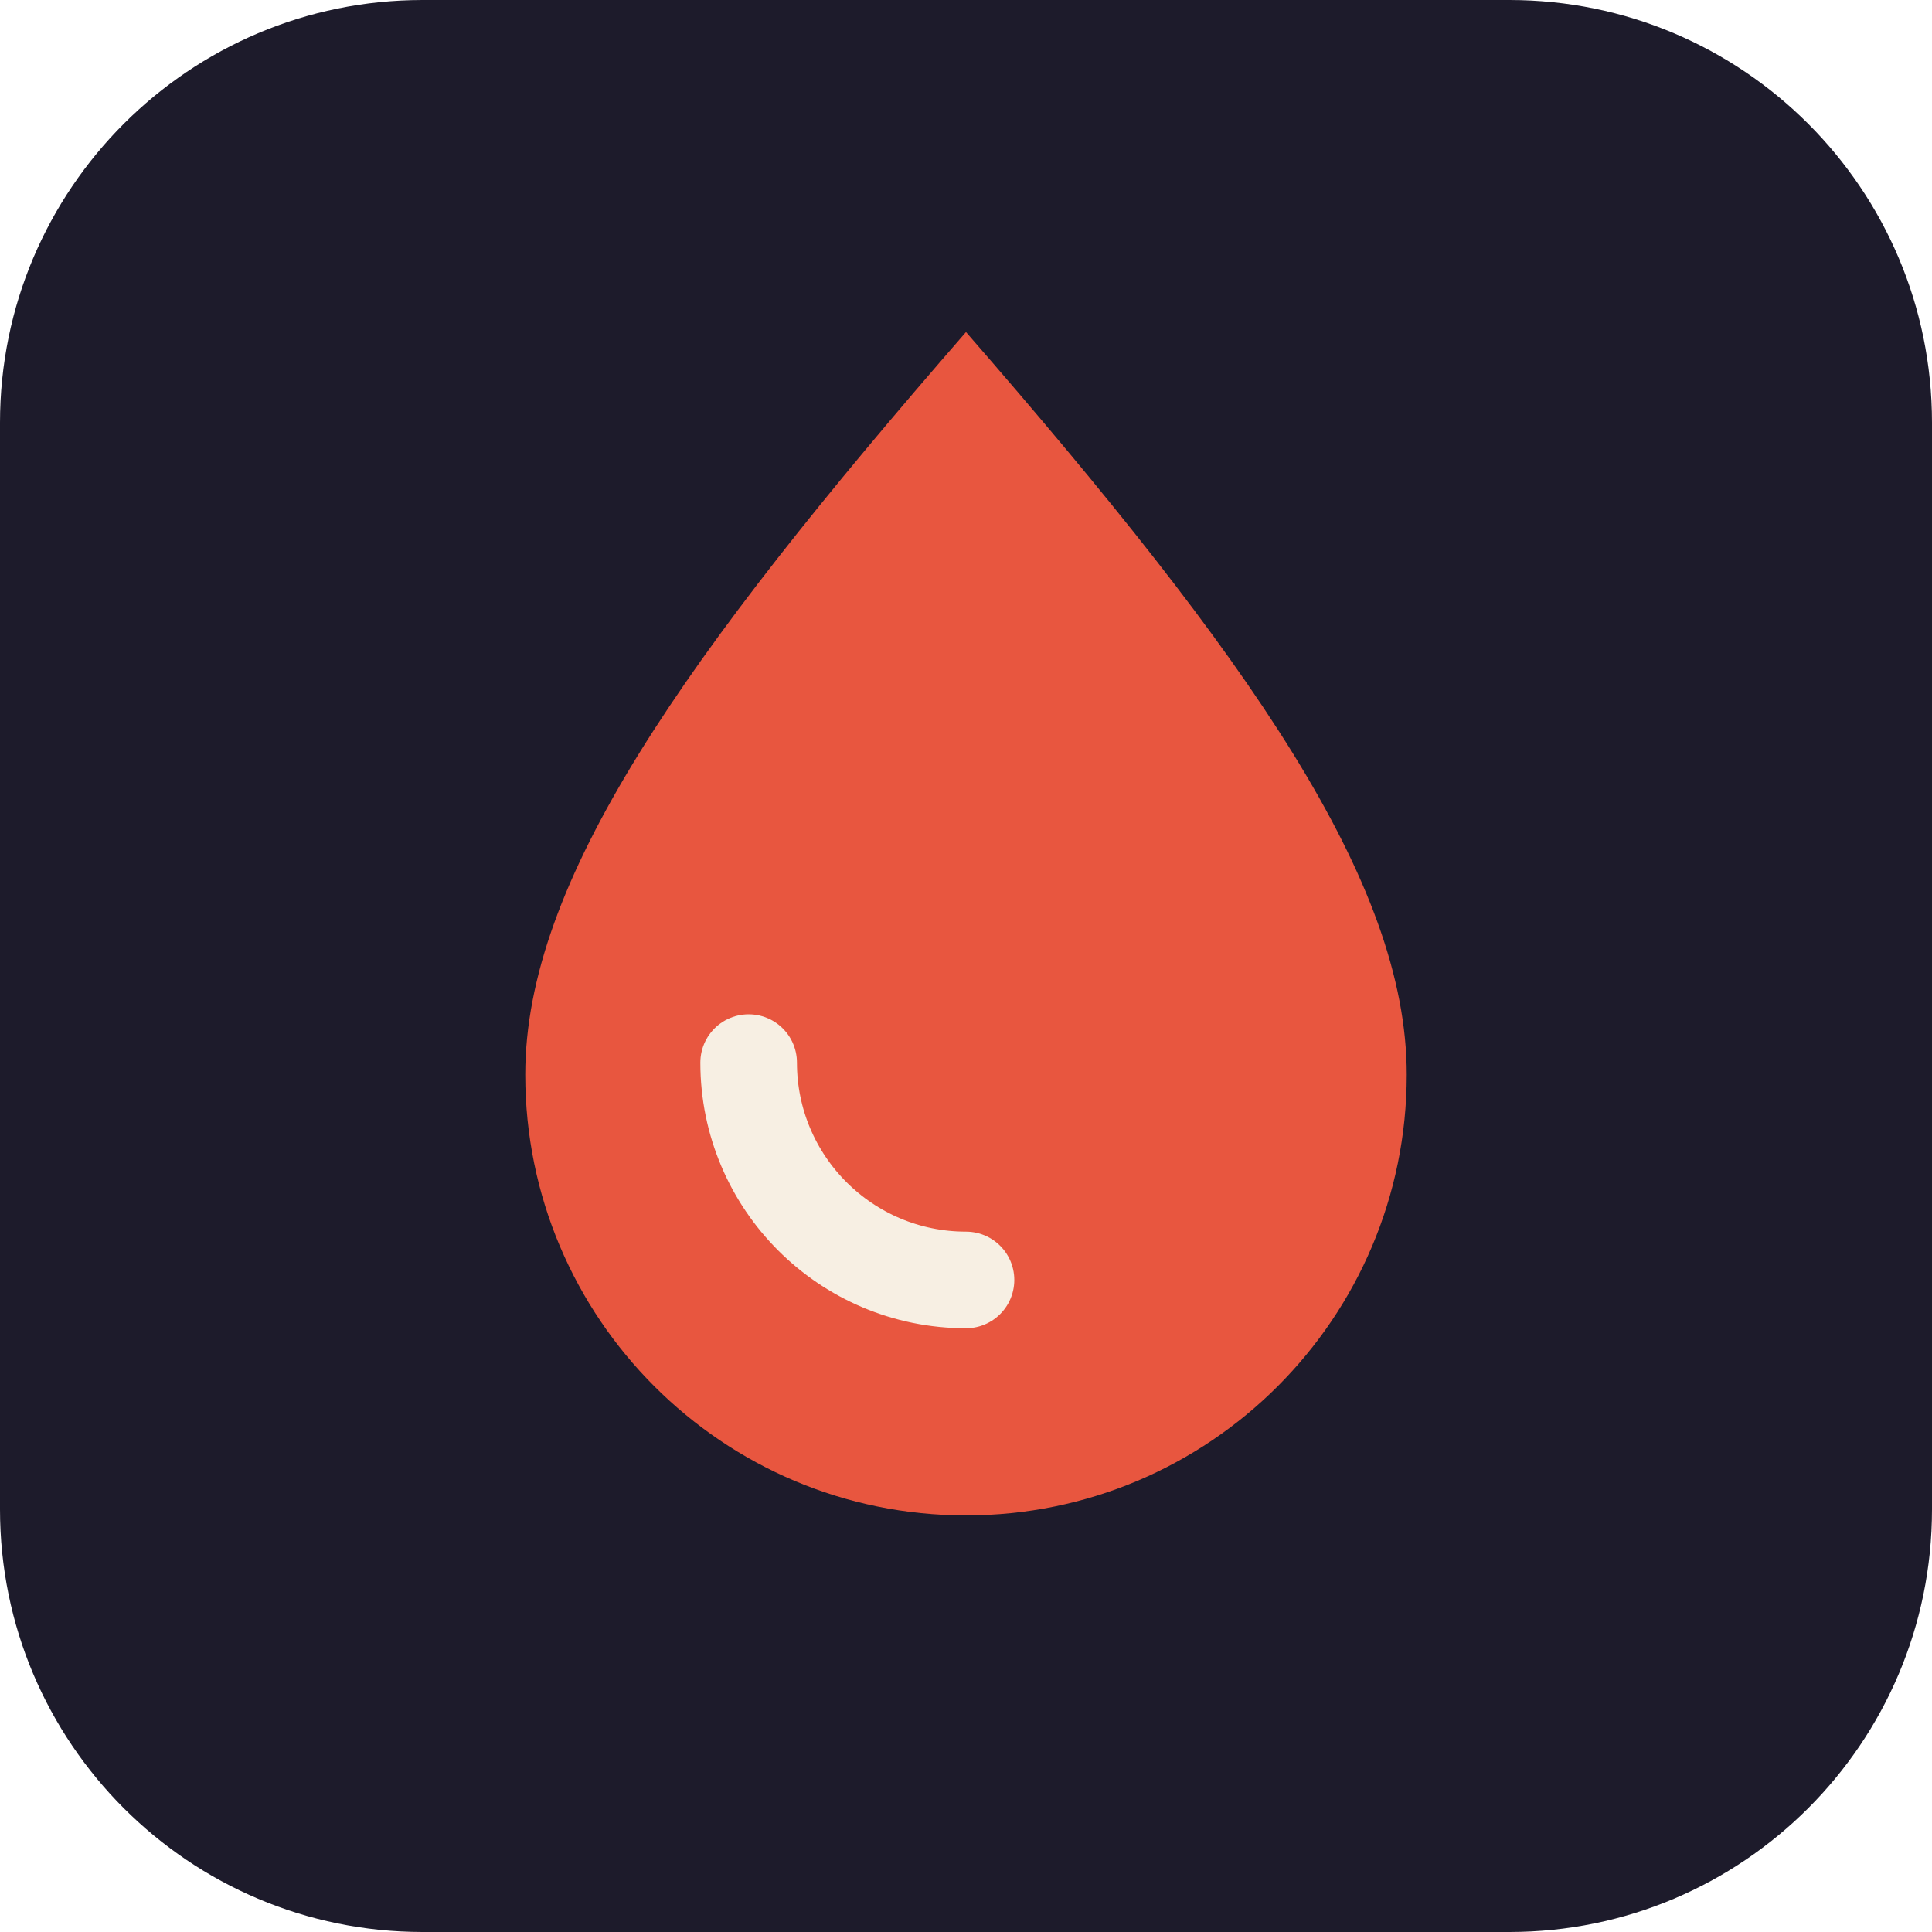
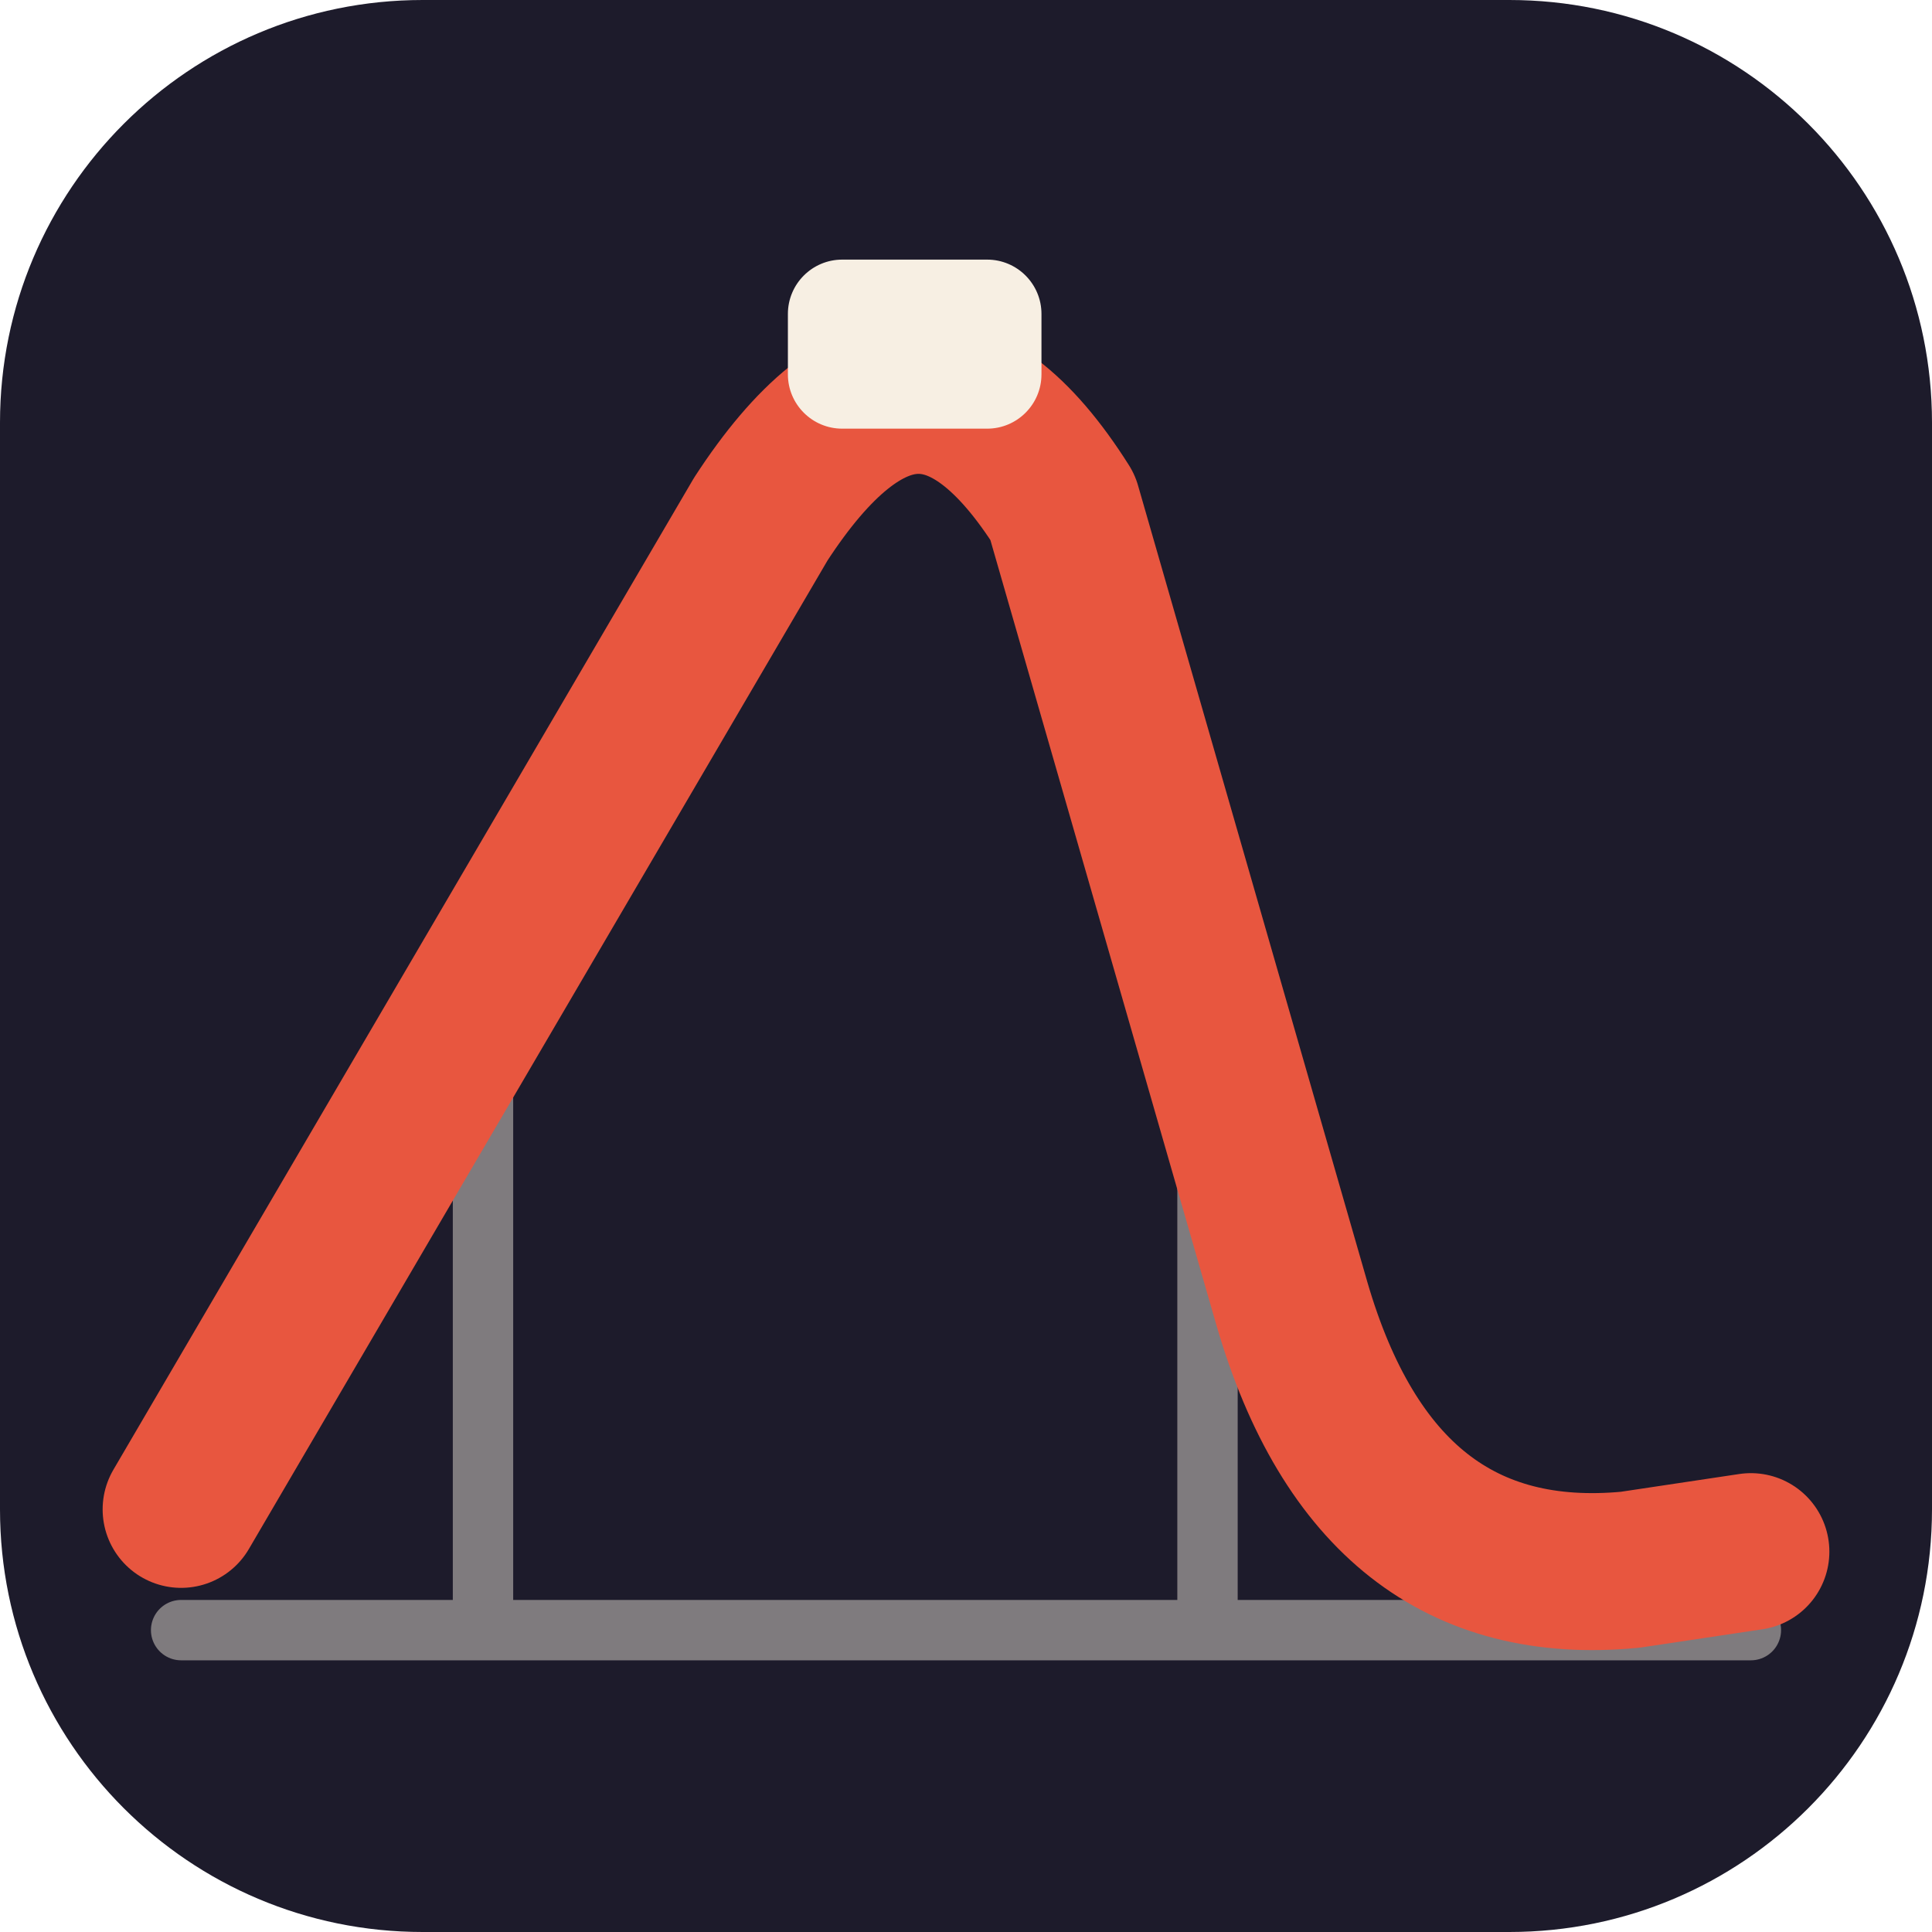
<svg xmlns="http://www.w3.org/2000/svg" viewBox="0 0 32 32" role="img" aria-label="Drop and Pair">
  <rect width="32" height="32" rx="7" fill="#1d1b2b" />
-   <path d="M16 5.5c4.7 5.4 7.3 9.1 7.3 12.3a7.3 7.3 0 0 1-14.6 0c0-3.2 2.6-6.9 7.3-12.3Z" fill="#e8563f" />
-   <path d="M12.4 17.6a3.6 3.6 0 0 0 3.6 3.6" stroke="#f7efe3" stroke-width="1.6" fill="none" stroke-linecap="round" />
+   <path d="M3 27h26M8 16.5V27M20 16.7V27" stroke="#f7efe3" stroke-width="1" stroke-linecap="round" opacity=".45" />
+   <path d="M3 25 12.6 8.6Q15.2 4.6 17.6 8.4L21.4 21.6Q22.8 26.4 27 26L29 25.7" stroke="#e8563f" stroke-width="2.6" fill="none" stroke-linecap="round" stroke-linejoin="round" />
+   <rect x="13.05" y="4.3" width="4.2" height="2.8" rx="0.9" fill="#f7efe3" />
</svg>
